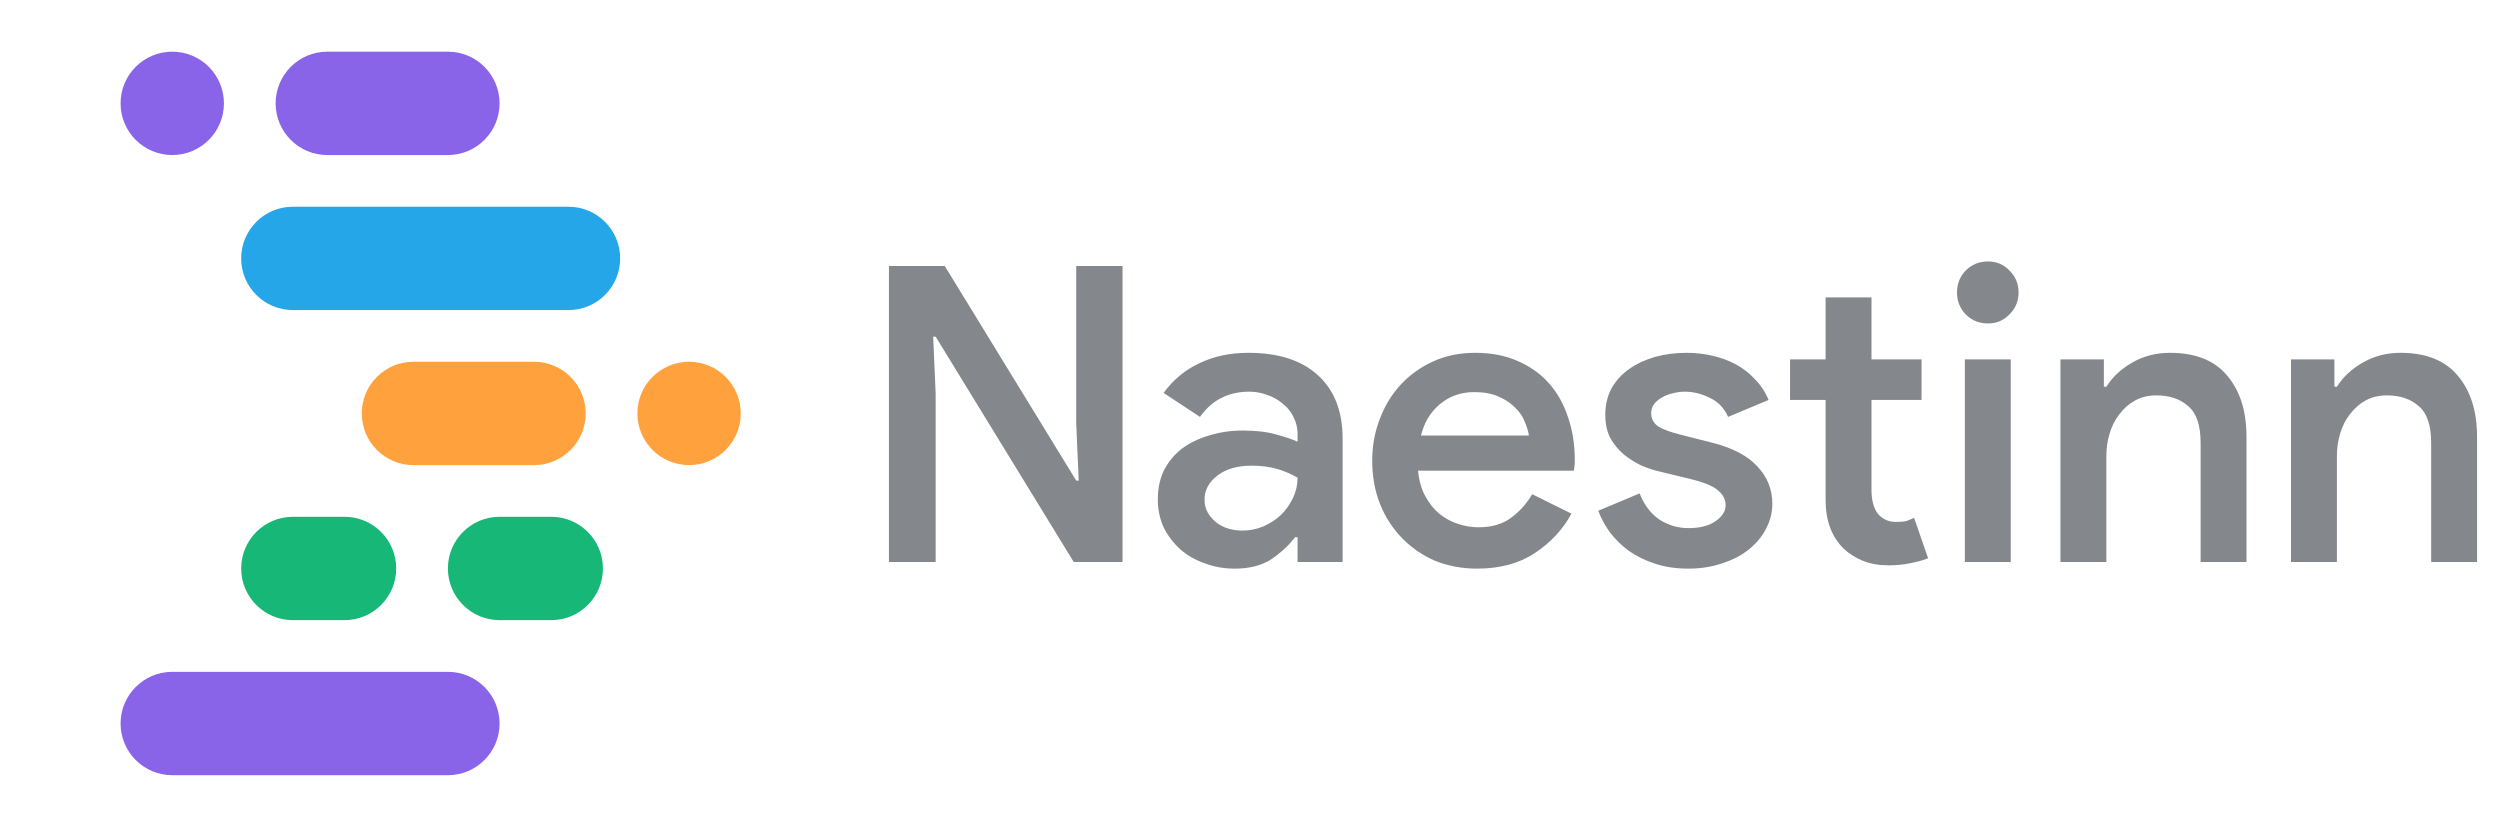
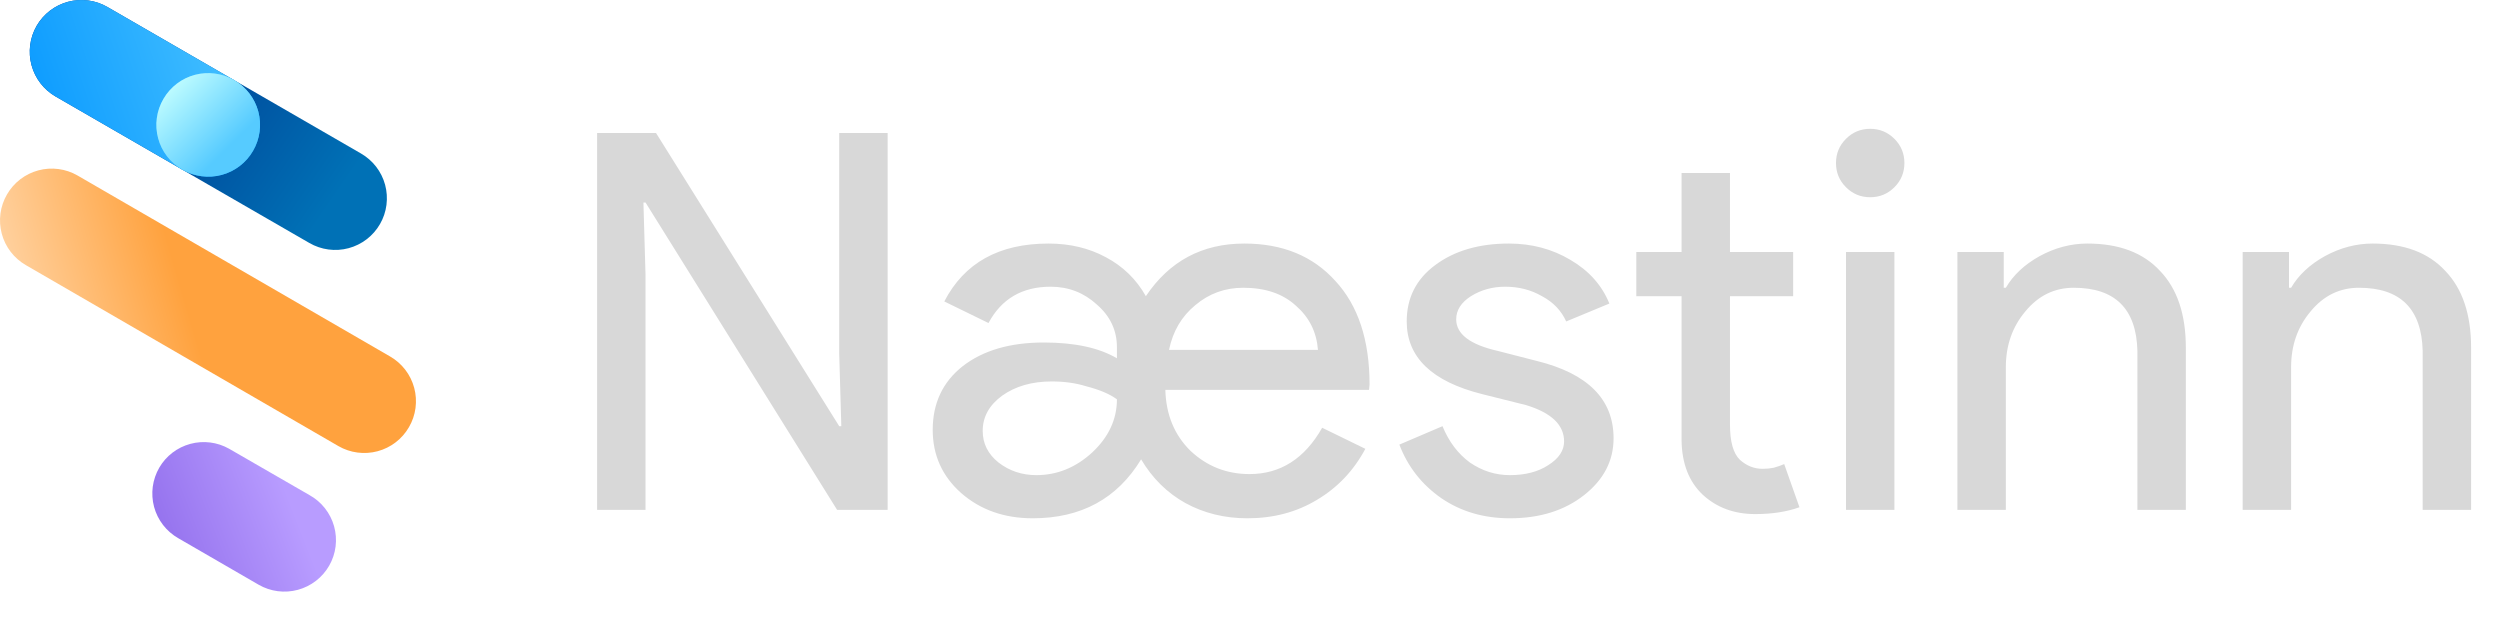
- <svg xmlns="http://www.w3.org/2000/svg" width="387" height="128" viewBox="0 0 387 128" fill="none">
-   <path d="M69.333 104H26.666C22.248 104 18.666 107.582 18.666 112C18.666 116.418 22.248 120 26.666 120H69.333C73.751 120 77.333 116.418 77.333 112C77.333 107.582 73.751 104 69.333 104Z" fill="#8964E8" />
-   <path d="M85.334 79.998H77.334C72.916 79.998 69.334 83.58 69.334 87.998C69.334 92.416 72.916 95.998 77.334 95.998H85.334C89.752 95.998 93.334 92.416 93.334 87.998C93.334 83.58 89.752 79.998 85.334 79.998Z" fill="#17B877" />
-   <path d="M53.333 80H45.333C40.915 80 37.333 83.582 37.333 88C37.333 92.418 40.915 96 45.333 96H53.333C57.751 96 61.333 92.418 61.333 88C61.333 83.582 57.751 80 53.333 80Z" fill="#17B877" />
-   <path d="M82.667 56H64C59.582 56 56 59.582 56 64C56 68.418 59.582 72 64 72H82.667C87.085 72 90.667 68.418 90.667 64C90.667 59.582 87.085 56 82.667 56Z" fill="#FFA23E" />
-   <path d="M114.666 63.998C114.666 59.58 111.084 55.998 106.666 55.998C102.248 55.998 98.666 59.58 98.666 63.998C98.666 68.416 102.248 71.998 106.666 71.998C111.084 71.998 114.666 68.416 114.666 63.998Z" fill="#FFA23E" />
-   <path d="M88 32H45.333C40.915 32 37.333 35.582 37.333 40C37.333 44.418 40.915 48 45.333 48H88C92.418 48 96 44.418 96 40C96 35.582 92.418 32 88 32Z" fill="#25A6E9" />
-   <path d="M69.333 8H50.666C46.248 8 42.666 11.582 42.666 16C42.666 20.418 46.248 24 50.666 24H69.333C73.751 24 77.333 20.418 77.333 16C77.333 11.582 73.751 8 69.333 8Z" fill="#8964E8" />
-   <path d="M34.666 16C34.666 11.582 31.084 8 26.666 8C22.248 8 18.666 11.582 18.666 16C18.666 20.418 22.248 24 26.666 24C31.084 24 34.666 20.418 34.666 16Z" fill="#8964E8" />
-   <path d="M137.608 41.176H146.248L166.6 74.392H166.984L166.6 65.56V41.176H173.768V87H166.216L144.84 52.12H144.456L144.84 60.952V87H137.608V41.176ZM200.862 83.16H200.478C199.539 84.397 198.323 85.528 196.83 86.552C195.336 87.533 193.438 88.024 191.134 88.024C189.47 88.024 187.912 87.747 186.462 87.192C185.011 86.68 183.752 85.955 182.686 85.016C181.619 84.035 180.766 82.904 180.126 81.624C179.528 80.301 179.23 78.851 179.23 77.272C179.23 75.608 179.55 74.115 180.19 72.792C180.872 71.469 181.79 70.36 182.942 69.464C184.136 68.568 185.544 67.885 187.166 67.416C188.787 66.904 190.536 66.648 192.414 66.648C194.504 66.648 196.254 66.861 197.662 67.288C199.07 67.672 200.136 68.035 200.862 68.376V67.16C200.862 66.221 200.648 65.347 200.222 64.536C199.838 63.725 199.283 63.043 198.558 62.488C197.875 61.891 197.086 61.443 196.19 61.144C195.294 60.803 194.355 60.632 193.374 60.632C191.795 60.632 190.366 60.952 189.086 61.592C187.848 62.189 186.739 63.171 185.758 64.536L180.126 60.824C181.619 58.776 183.475 57.24 185.694 56.216C187.912 55.149 190.43 54.616 193.246 54.616C197.896 54.616 201.48 55.768 203.998 58.072C206.558 60.376 207.838 63.661 207.838 67.928V87H200.862V83.16ZM200.862 73.944C199.923 73.389 198.878 72.941 197.726 72.6C196.574 72.259 195.251 72.088 193.758 72.088C191.539 72.088 189.768 72.6 188.446 73.624C187.123 74.648 186.462 75.885 186.462 77.336C186.462 78.104 186.632 78.787 186.974 79.384C187.315 79.939 187.742 80.429 188.254 80.856C188.808 81.283 189.427 81.603 190.11 81.816C190.835 82.029 191.56 82.136 192.286 82.136C193.438 82.136 194.526 81.923 195.55 81.496C196.616 81.027 197.534 80.429 198.302 79.704C199.07 78.936 199.688 78.061 200.158 77.08C200.627 76.099 200.862 75.053 200.862 73.944ZM243.265 79.512C241.942 81.944 240.065 83.971 237.633 85.592C235.201 87.213 232.214 88.024 228.673 88.024C226.326 88.024 224.15 87.619 222.145 86.808C220.182 85.955 218.476 84.781 217.025 83.288C215.574 81.795 214.444 80.045 213.633 78.04C212.822 75.992 212.417 73.752 212.417 71.32C212.417 69.059 212.801 66.925 213.569 64.92C214.337 62.872 215.404 61.101 216.769 59.608C218.177 58.072 219.862 56.856 221.825 55.96C223.788 55.064 225.964 54.616 228.353 54.616C230.785 54.616 232.94 55.021 234.817 55.832C236.737 56.643 238.358 57.773 239.681 59.224C241.004 60.675 242.006 62.424 242.689 64.472C243.414 66.52 243.777 68.76 243.777 71.192C243.777 71.405 243.777 71.597 243.777 71.768C243.734 71.981 243.713 72.173 243.713 72.344C243.67 72.515 243.649 72.685 243.649 72.856H219.521C219.649 74.349 220.012 75.651 220.609 76.76C221.206 77.869 221.932 78.787 222.785 79.512C223.681 80.237 224.662 80.771 225.729 81.112C226.796 81.453 227.841 81.624 228.865 81.624C230.913 81.624 232.598 81.133 233.921 80.152C235.244 79.171 236.332 77.955 237.185 76.504L243.265 79.512ZM236.673 67.416C236.588 66.776 236.374 66.072 236.033 65.304C235.734 64.493 235.244 63.768 234.561 63.128C233.921 62.445 233.068 61.869 232.001 61.4C230.977 60.931 229.718 60.696 228.225 60.696C226.177 60.696 224.406 61.315 222.913 62.552C221.462 63.747 220.481 65.368 219.969 67.416H236.673ZM261.363 88.024C259.443 88.024 257.715 87.768 256.179 87.256C254.643 86.744 253.299 86.083 252.147 85.272C250.995 84.419 250.014 83.459 249.203 82.392C248.435 81.325 247.838 80.216 247.411 79.064L253.811 76.376C254.536 78.211 255.582 79.576 256.947 80.472C258.312 81.325 259.784 81.752 261.363 81.752C263.155 81.752 264.563 81.389 265.587 80.664C266.611 79.939 267.123 79.128 267.123 78.232C267.123 77.336 266.739 76.568 265.971 75.928C265.203 75.245 263.752 74.648 261.619 74.136L257.139 73.048C256.158 72.835 255.155 72.515 254.131 72.088C253.15 71.619 252.232 71.043 251.379 70.36C250.526 69.635 249.822 68.781 249.267 67.8C248.755 66.776 248.499 65.581 248.499 64.216C248.499 62.68 248.819 61.315 249.459 60.12C250.142 58.925 251.059 57.923 252.211 57.112C253.363 56.301 254.686 55.683 256.179 55.256C257.715 54.829 259.336 54.616 261.043 54.616C262.451 54.616 263.795 54.765 265.075 55.064C266.398 55.363 267.614 55.811 268.723 56.408C269.832 57.005 270.814 57.773 271.667 58.712C272.563 59.608 273.267 60.675 273.779 61.912L267.507 64.536C266.91 63.171 265.971 62.189 264.691 61.592C263.411 60.952 262.11 60.632 260.787 60.632C260.19 60.632 259.571 60.717 258.931 60.888C258.334 61.016 257.779 61.229 257.267 61.528C256.798 61.784 256.392 62.125 256.051 62.552C255.752 62.979 255.603 63.448 255.603 63.96C255.603 64.813 255.966 65.496 256.691 66.008C257.459 66.477 258.611 66.904 260.147 67.288L264.947 68.504C268.19 69.315 270.558 70.552 272.051 72.216C273.587 73.837 274.355 75.757 274.355 77.976C274.355 79.341 274.035 80.621 273.395 81.816C272.798 83.011 271.923 84.077 270.771 85.016C269.619 85.955 268.232 86.68 266.611 87.192C265.032 87.747 263.283 88.024 261.363 88.024ZM282.603 61.912H277.099V55.64H282.603V46.04H289.707V55.64H297.451V61.912H289.707V75.864C289.707 76.632 289.792 77.336 289.963 77.976C290.133 78.616 290.389 79.149 290.731 79.576C291.456 80.387 292.373 80.792 293.483 80.792C294.165 80.792 294.699 80.749 295.083 80.664C295.467 80.536 295.872 80.365 296.299 80.152L298.475 86.424C297.579 86.765 296.64 87.021 295.659 87.192C294.677 87.405 293.568 87.512 292.331 87.512C290.837 87.512 289.515 87.277 288.363 86.808C287.211 86.339 286.208 85.699 285.355 84.888C283.52 83.053 282.603 80.557 282.603 77.4V61.912ZM307.743 50.072C306.377 50.072 305.225 49.603 304.286 48.664C303.391 47.725 302.943 46.595 302.943 45.272C302.943 43.949 303.391 42.819 304.286 41.88C305.225 40.941 306.377 40.472 307.743 40.472C309.065 40.472 310.175 40.941 311.071 41.88C312.009 42.819 312.479 43.949 312.479 45.272C312.479 46.595 312.009 47.725 311.071 48.664C310.175 49.603 309.065 50.072 307.743 50.072ZM304.159 87V55.64H311.263V87H304.159ZM325.679 59.864H326.063C327.002 58.371 328.324 57.133 330.031 56.152C331.78 55.128 333.743 54.616 335.919 54.616C339.887 54.616 342.852 55.811 344.815 58.2C346.778 60.547 347.759 63.683 347.759 67.608V87H340.655V68.568C340.655 65.837 340.015 63.939 338.735 62.872C337.498 61.763 335.855 61.208 333.807 61.208C332.57 61.208 331.482 61.464 330.543 61.976C329.604 62.488 328.794 63.192 328.111 64.088C327.428 64.941 326.916 65.944 326.575 67.096C326.234 68.205 326.063 69.379 326.063 70.616V87H318.959V55.64H325.679V59.864ZM361.367 59.864H361.751C362.689 58.371 364.012 57.133 365.719 56.152C367.468 55.128 369.431 54.616 371.607 54.616C375.575 54.616 378.54 55.811 380.503 58.2C382.465 60.547 383.447 63.683 383.447 67.608V87H376.343V68.568C376.343 65.837 375.703 63.939 374.423 62.872C373.185 61.763 371.543 61.208 369.495 61.208C368.257 61.208 367.169 61.464 366.231 61.976C365.292 62.488 364.481 63.192 363.799 64.088C363.116 64.941 362.604 65.944 362.263 67.096C361.921 68.205 361.751 69.379 361.751 70.616V87H354.647V55.64H361.367V59.864Z" fill="#84888D" />
+ <svg xmlns="http://www.w3.org/2000/svg" width="152" height="39" viewBox="0 0 152 39" fill="none">
+   <path d="M39.248 31H36.304V8.088H39.888L51.024 25.912H51.152L51.024 21.496V8.088H53.968V31H50.896L39.248 12.312H39.12L39.248 16.728V31ZM71.076 21.272H80.132C80.047 20.184 79.599 19.288 78.788 18.584C77.999 17.859 76.933 17.496 75.588 17.496C74.479 17.496 73.508 17.848 72.677 18.552C71.844 19.235 71.311 20.141 71.076 21.272ZM75.844 31.512C74.458 31.512 73.199 31.203 72.069 30.584C70.959 29.965 70.063 29.08 69.38 27.928C67.93 30.317 65.733 31.512 62.788 31.512C61.06 31.512 59.61 31 58.437 29.976C57.285 28.952 56.709 27.672 56.709 26.136C56.709 24.515 57.316 23.224 58.532 22.264C59.77 21.304 61.413 20.824 63.461 20.824C65.338 20.824 66.82 21.144 67.909 21.784V21.112C67.909 20.088 67.503 19.224 66.692 18.52C65.903 17.795 64.965 17.432 63.877 17.432C62.148 17.432 60.89 18.168 60.1 19.64L57.413 18.328C58.629 15.981 60.74 14.808 63.748 14.808C65.05 14.808 66.213 15.085 67.237 15.64C68.282 16.195 69.093 16.984 69.668 18.008C71.098 15.875 73.093 14.808 75.653 14.808C77.978 14.808 79.823 15.565 81.189 17.08C82.575 18.573 83.269 20.675 83.269 23.384L83.237 23.704H70.853C70.895 25.219 71.407 26.456 72.388 27.416C73.391 28.355 74.586 28.824 75.972 28.824C77.85 28.824 79.322 27.885 80.388 26.008L83.013 27.288C82.308 28.611 81.327 29.645 80.069 30.392C78.831 31.139 77.423 31.512 75.844 31.512ZM59.748 26.2C59.748 26.968 60.069 27.608 60.709 28.12C61.37 28.632 62.138 28.888 63.013 28.888C64.271 28.888 65.402 28.429 66.404 27.512C67.407 26.573 67.909 25.496 67.909 24.28C67.482 23.96 66.853 23.693 66.02 23.48C65.402 23.288 64.709 23.192 63.941 23.192C62.746 23.192 61.743 23.48 60.932 24.056C60.143 24.632 59.748 25.347 59.748 26.2ZM98.105 26.648C98.105 28.013 97.507 29.165 96.312 30.104C95.118 31.043 93.614 31.512 91.8 31.512C90.222 31.512 88.835 31.107 87.641 30.296C86.446 29.464 85.593 28.376 85.081 27.032L87.704 25.912C88.088 26.851 88.643 27.587 89.368 28.12C90.115 28.632 90.926 28.888 91.8 28.888C92.739 28.888 93.518 28.685 94.136 28.28C94.776 27.875 95.097 27.395 95.097 26.84C95.097 25.837 94.329 25.101 92.793 24.632L90.105 23.96C87.054 23.192 85.528 21.72 85.528 19.544C85.528 18.115 86.105 16.973 87.257 16.12C88.43 15.245 89.923 14.808 91.737 14.808C93.123 14.808 94.371 15.139 95.481 15.8C96.611 16.461 97.4 17.347 97.849 18.456L95.225 19.544C94.926 18.883 94.435 18.371 93.752 18.008C93.091 17.624 92.344 17.432 91.513 17.432C90.745 17.432 90.051 17.624 89.433 18.008C88.835 18.392 88.537 18.861 88.537 19.416C88.537 20.312 89.379 20.952 91.064 21.336L93.433 21.944C96.547 22.712 98.105 24.28 98.105 26.648ZM106.719 31.256C105.439 31.256 104.372 30.861 103.519 30.072C102.687 29.283 102.26 28.184 102.239 26.776V18.008H99.487V15.32H102.239V10.52H105.183V15.32H109.023V18.008H105.183V25.816C105.183 26.861 105.385 27.576 105.791 27.96C106.196 28.323 106.655 28.504 107.167 28.504C107.401 28.504 107.625 28.483 107.839 28.44C108.073 28.376 108.287 28.301 108.479 28.216L109.407 30.84C108.639 31.117 107.743 31.256 106.719 31.256ZM115.788 9.912C115.788 10.488 115.585 10.979 115.18 11.384C114.774 11.789 114.284 11.992 113.708 11.992C113.132 11.992 112.641 11.789 112.236 11.384C111.83 10.979 111.628 10.488 111.628 9.912C111.628 9.336 111.83 8.845 112.236 8.44C112.641 8.035 113.132 7.832 113.708 7.832C114.284 7.832 114.774 8.035 115.18 8.44C115.585 8.845 115.788 9.336 115.788 9.912ZM115.18 15.32V31H112.236V15.32H115.18ZM119.011 15.32H121.827V17.496H121.955C122.403 16.728 123.085 16.088 124.003 15.576C124.941 15.064 125.912 14.808 126.915 14.808C128.835 14.808 130.307 15.363 131.331 16.472C132.376 17.56 132.899 19.117 132.899 21.144V31H129.955V21.336C129.891 18.776 128.6 17.496 126.083 17.496C124.909 17.496 123.928 17.976 123.139 18.936C122.349 19.875 121.955 21.005 121.955 22.328V31H119.011V15.32ZM136.355 15.32H139.171V17.496H139.299C139.747 16.728 140.429 16.088 141.347 15.576C142.285 15.064 143.256 14.808 144.259 14.808C146.179 14.808 147.651 15.363 148.675 16.472C149.72 17.56 150.243 19.117 150.243 21.144V31H147.299V21.336C147.235 18.776 145.944 17.496 143.427 17.496C142.253 17.496 141.272 17.976 140.483 18.936C139.693 19.875 139.299 21.005 139.299 22.328V31H136.355V15.32Z" fill="#D8D8D8" />
+   <path d="M13.925 27.281L18.815 30.101C19.178 30.302 19.497 30.573 19.753 30.898C20.01 31.224 20.2 31.596 20.312 31.996C20.423 32.395 20.455 32.812 20.404 33.223C20.353 33.635 20.221 34.032 20.015 34.391C19.81 34.749 19.536 35.064 19.209 35.316C18.882 35.568 18.509 35.753 18.111 35.861C17.712 35.969 17.296 35.997 16.887 35.944C16.478 35.891 16.083 35.757 15.725 35.551L10.835 32.721C10.477 32.516 10.163 32.242 9.911 31.915C9.659 31.588 9.474 31.215 9.367 30.816C9.261 30.417 9.234 30.001 9.288 29.592C9.343 29.183 9.478 28.788 9.685 28.431C10.099 27.721 10.776 27.203 11.569 26.988C12.363 26.772 13.209 26.878 13.925 27.281Z" fill="url(#paint0_linear_39_148)" />
+   <path d="M4.715 10.671L23.715 21.672C24.074 21.878 24.388 22.153 24.64 22.48C24.892 22.808 25.077 23.183 25.184 23.583C25.291 23.982 25.317 24.399 25.263 24.809C25.208 25.219 25.073 25.614 24.865 25.971C24.659 26.329 24.384 26.642 24.057 26.893C23.73 27.144 23.357 27.328 22.958 27.435C22.56 27.542 22.145 27.569 21.736 27.515C21.327 27.462 20.932 27.328 20.575 27.122L1.575 16.122C1.217 15.915 0.902 15.64 0.65 15.312C0.398 14.985 0.213 14.61 0.107 14.21C-0 13.811 -0.027 13.394 0.028 12.984C0.082 12.574 0.217 12.179 0.425 11.822C0.631 11.464 0.906 11.151 1.233 10.9C1.56 10.649 1.934 10.465 2.332 10.358C2.73 10.251 3.146 10.224 3.555 10.278C3.964 10.331 4.358 10.465 4.715 10.671Z" fill="url(#paint1_linear_39_148)" />
+   <path d="M6.525 0.421L21.945 9.331C22.303 9.537 22.617 9.811 22.869 10.137C23.122 10.464 23.307 10.838 23.415 11.236C23.522 11.634 23.55 12.05 23.497 12.46C23.444 12.869 23.311 13.264 23.105 13.621C22.899 13.98 22.624 14.294 22.296 14.546C21.968 14.798 21.594 14.983 21.194 15.09C20.795 15.197 20.378 15.224 19.968 15.169C19.558 15.114 19.163 14.979 18.805 14.771L3.385 5.871C2.661 5.455 2.132 4.768 1.915 3.962C1.697 3.155 1.809 2.296 2.225 1.571C2.643 0.849 3.331 0.323 4.137 0.107C4.943 -0.109 5.802 0.004 6.525 0.421Z" fill="url(#paint2_linear_39_148)" />
+   <path d="M6.525 0.421C6.167 0.215 5.772 0.082 5.363 0.028C4.953 -0.026 4.537 0.002 4.138 0.109C3.74 0.217 3.366 0.401 3.038 0.653C2.711 0.905 2.436 1.219 2.23 1.576C2.024 1.934 1.89 2.329 1.837 2.739C1.783 3.148 1.811 3.564 1.918 3.963C2.025 4.362 2.21 4.736 2.462 5.063C2.714 5.391 3.027 5.665 3.385 5.871L11.095 10.321L14.235 4.871L6.525 0.421Z" fill="url(#paint3_linear_39_148)" />
+   <path d="M14.235 4.871C14.594 5.078 14.908 5.352 15.16 5.68C15.412 6.008 15.597 6.383 15.704 6.782C15.81 7.182 15.837 7.599 15.783 8.009C15.728 8.419 15.593 8.814 15.385 9.171C15.179 9.529 14.905 9.842 14.577 10.093C14.25 10.344 13.877 10.528 13.478 10.635C13.08 10.742 12.665 10.769 12.255 10.715C11.847 10.662 11.452 10.528 11.095 10.321C10.733 10.116 10.415 9.841 10.161 9.512C9.906 9.182 9.72 8.805 9.613 8.403C9.506 8.001 9.48 7.581 9.537 7.169C9.594 6.756 9.733 6.359 9.945 6.001C10.365 5.283 11.052 4.761 11.856 4.549C12.661 4.337 13.516 4.453 14.235 4.871Z" fill="url(#paint4_linear_39_148)" />
+   <path d="M14.235 4.871C14.594 5.078 14.908 5.352 15.16 5.68C15.412 6.008 15.597 6.383 15.704 6.782C15.81 7.182 15.837 7.599 15.783 8.009C15.728 8.419 15.593 8.814 15.385 9.171C15.179 9.529 14.905 9.842 14.577 10.093C14.25 10.344 13.877 10.528 13.478 10.635C13.08 10.742 12.665 10.769 12.255 10.715C11.847 10.662 11.452 10.528 11.095 10.321C10.733 10.116 10.415 9.841 10.161 9.512C9.906 9.182 9.72 8.805 9.613 8.403C9.506 8.001 9.48 7.581 9.537 7.169C9.594 6.756 9.733 6.359 9.945 6.001C10.365 5.283 11.052 4.761 11.856 4.549C12.661 4.337 13.516 4.453 14.235 4.871Z" fill="url(#paint5_linear_39_148)" />
+   <defs>
+     <linearGradient id="paint0_linear_39_148" x1="7.559" y1="34.33" x2="18.6" y2="29.991" gradientUnits="userSpaceOnUse">
+       <stop stop-color="#8964E8" />
+       <stop offset="0.91" stop-color="#B89CFF" />
+     </linearGradient>
+     <linearGradient id="paint1_linear_39_148" x1="-0.994" y1="22.942" x2="23.9" y2="15.654" gradientUnits="userSpaceOnUse">
+       <stop stop-color="#FFE1C0" />
+       <stop offset="0.504" stop-color="#FFA23E" />
+     </linearGradient>
+     <linearGradient id="paint2_linear_39_148" x1="12.425" y1="7.431" x2="19.955" y2="12.621" gradientUnits="userSpaceOnUse">
+       <stop stop-color="#004F9E" />
+       <stop offset="1" stop-color="#0071B6" />
+     </linearGradient>
+     <linearGradient id="paint3_linear_39_148" x1="0.524" y1="7.653" x2="19.895" y2="1.168" gradientUnits="userSpaceOnUse">
+       <stop stop-color="#0496FF" />
+       <stop offset="0.91" stop-color="#56CBFF" />
+     </linearGradient>
+     <linearGradient id="paint4_linear_39_148" x1="15.213" y1="11.682" x2="11.506" y2="5.581" gradientUnits="userSpaceOnUse">
+       <stop stop-color="#0496FF" />
+       <stop offset="0.91" stop-color="#56CBFF" />
+     </linearGradient>
+     <linearGradient id="paint5_linear_39_148" x1="13.95" y1="8.893" x2="10.13" y2="5.07" gradientUnits="userSpaceOnUse">
+       <stop stop-color="#56CBFF" />
+       <stop offset="1" stop-color="#C4FFFF" />
+     </linearGradient>
+   </defs>
</svg>
